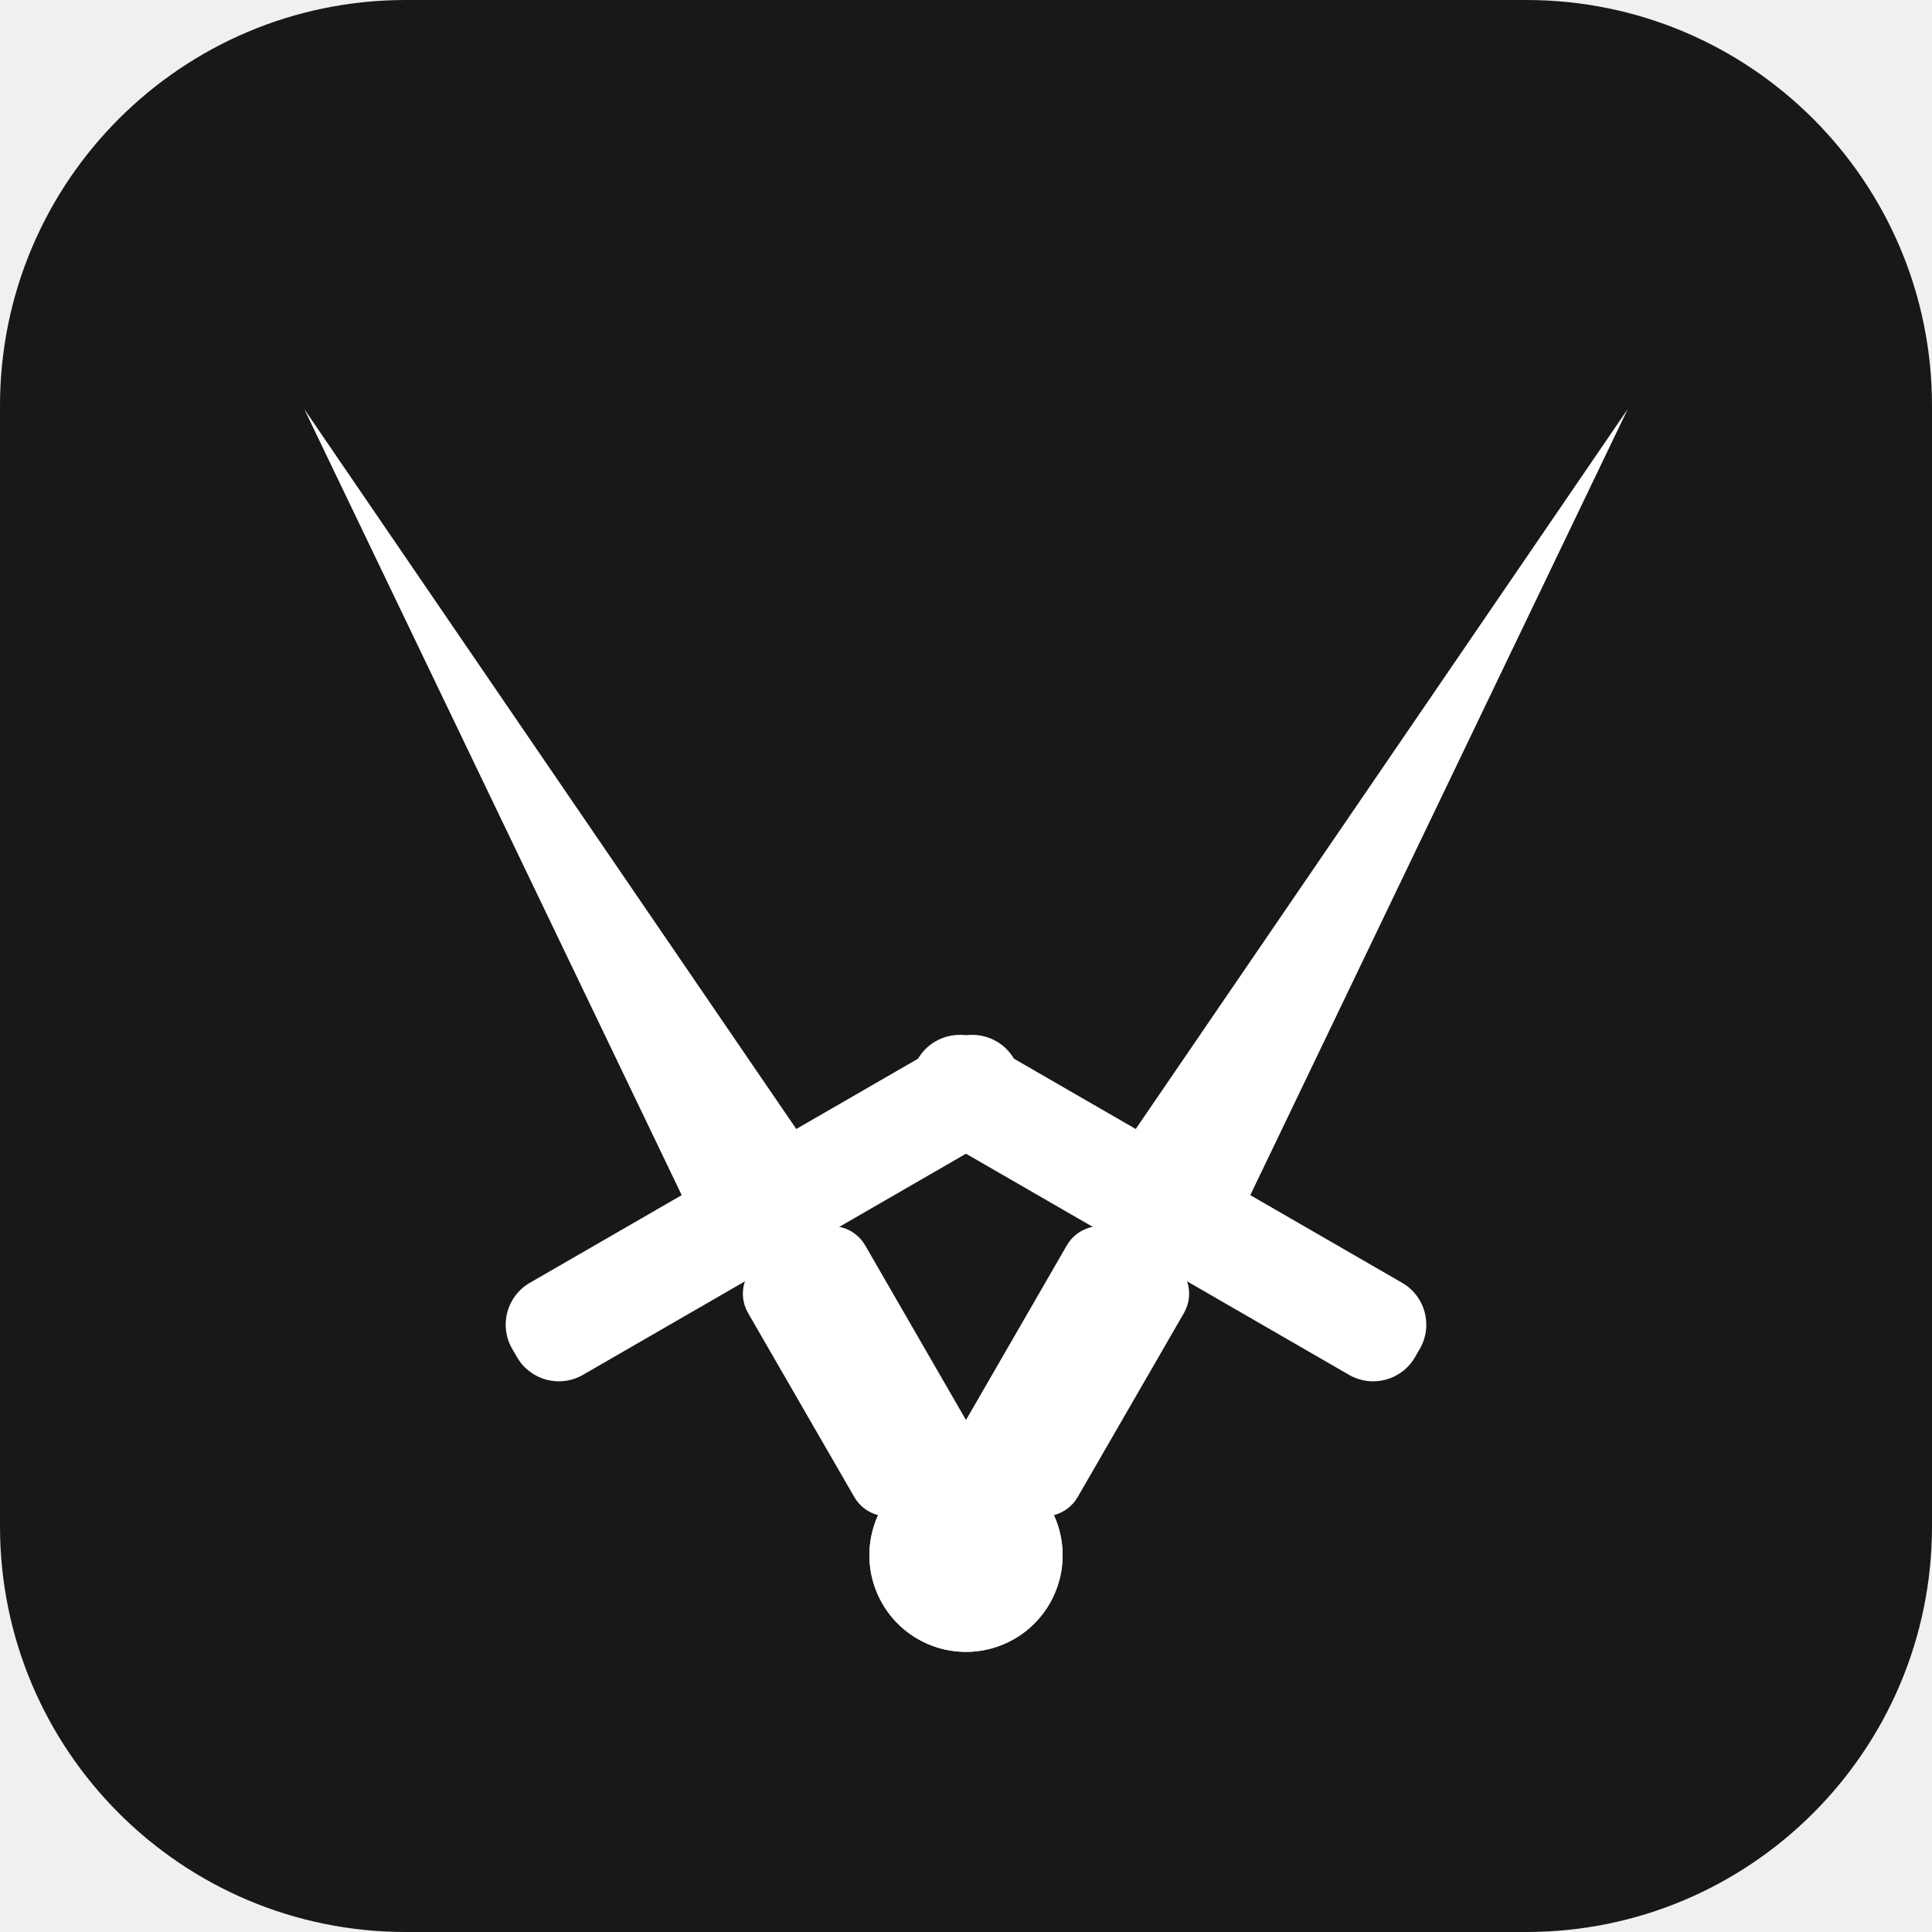
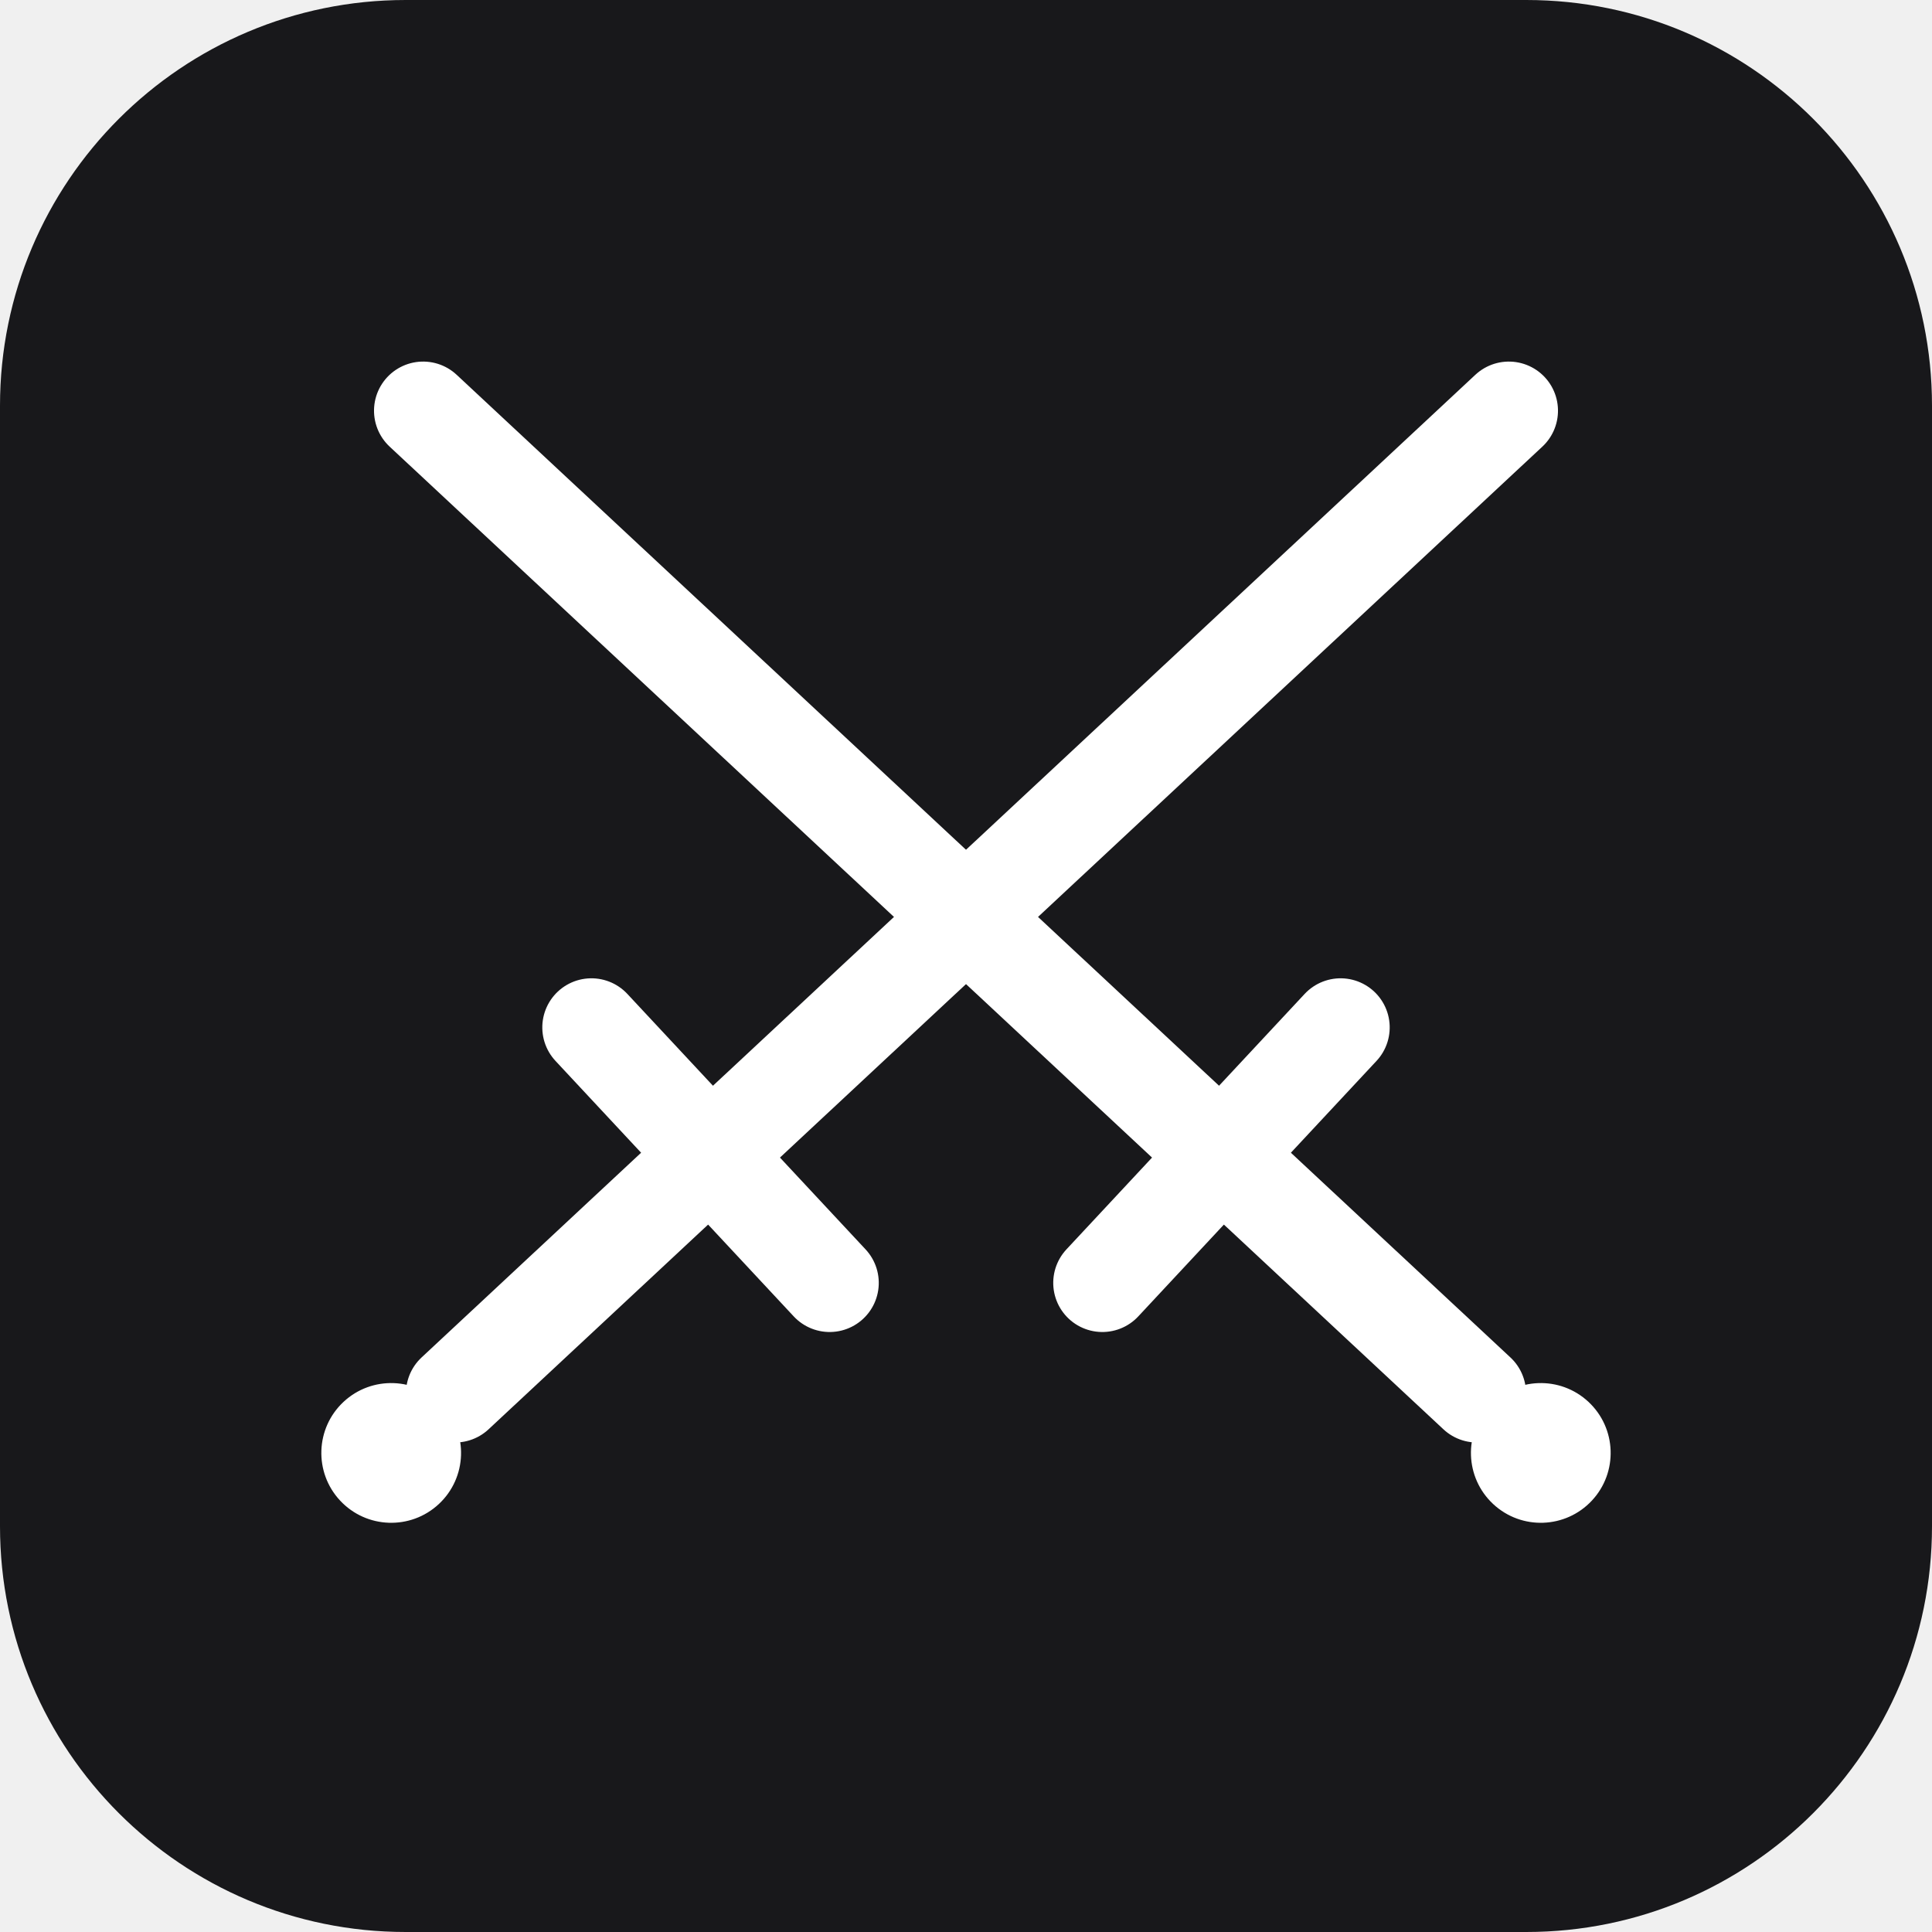
<svg xmlns="http://www.w3.org/2000/svg" viewBox="0 0 100 100">
  <rect width="100" height="100" rx="21" fill="#18181b" />
  <defs>
-     <g id="sword" fill="#ffffff">
-       <polygon points="50,12 53.5,58 46.5,58" />
-       <rect x="35" y="57" width="30" height="5.5" rx="2.5" />
-       <rect x="46.5" y="62" width="7" height="15" rx="2" />
-       <circle cx="50" cy="80.5" r="5" />
+     <g id="sword" fill="none" stroke="#ffffff" stroke-width="4.5" stroke-linecap="round" stroke-linejoin="round">
+       <line x1="50" y1="8" x2="50" y2="58" />
+       <line x1="42" y1="58" x2="58" y2="58" />
+       <line x1="50" y1="58" x2="50" y2="74" />
+       <circle cx="50" cy="78" r="3.2" fill="#ffffff" stroke="none" />
    </g>
  </defs>
-   <use href="#sword" transform="rotate(30 50 80.5)" />
-   <use href="#sword" transform="rotate(-30 50 80.5)" />
+   <g transform="translate(0,6.5)">
+     <g transform="translate(50,50) scale(1.13) translate(-50,-50)">
+       <use href="#sword" transform="rotate(47 50 42)" />
+       <use href="#sword" transform="rotate(-47 50 42)" />
+     </g>
+   </g>
</svg>
